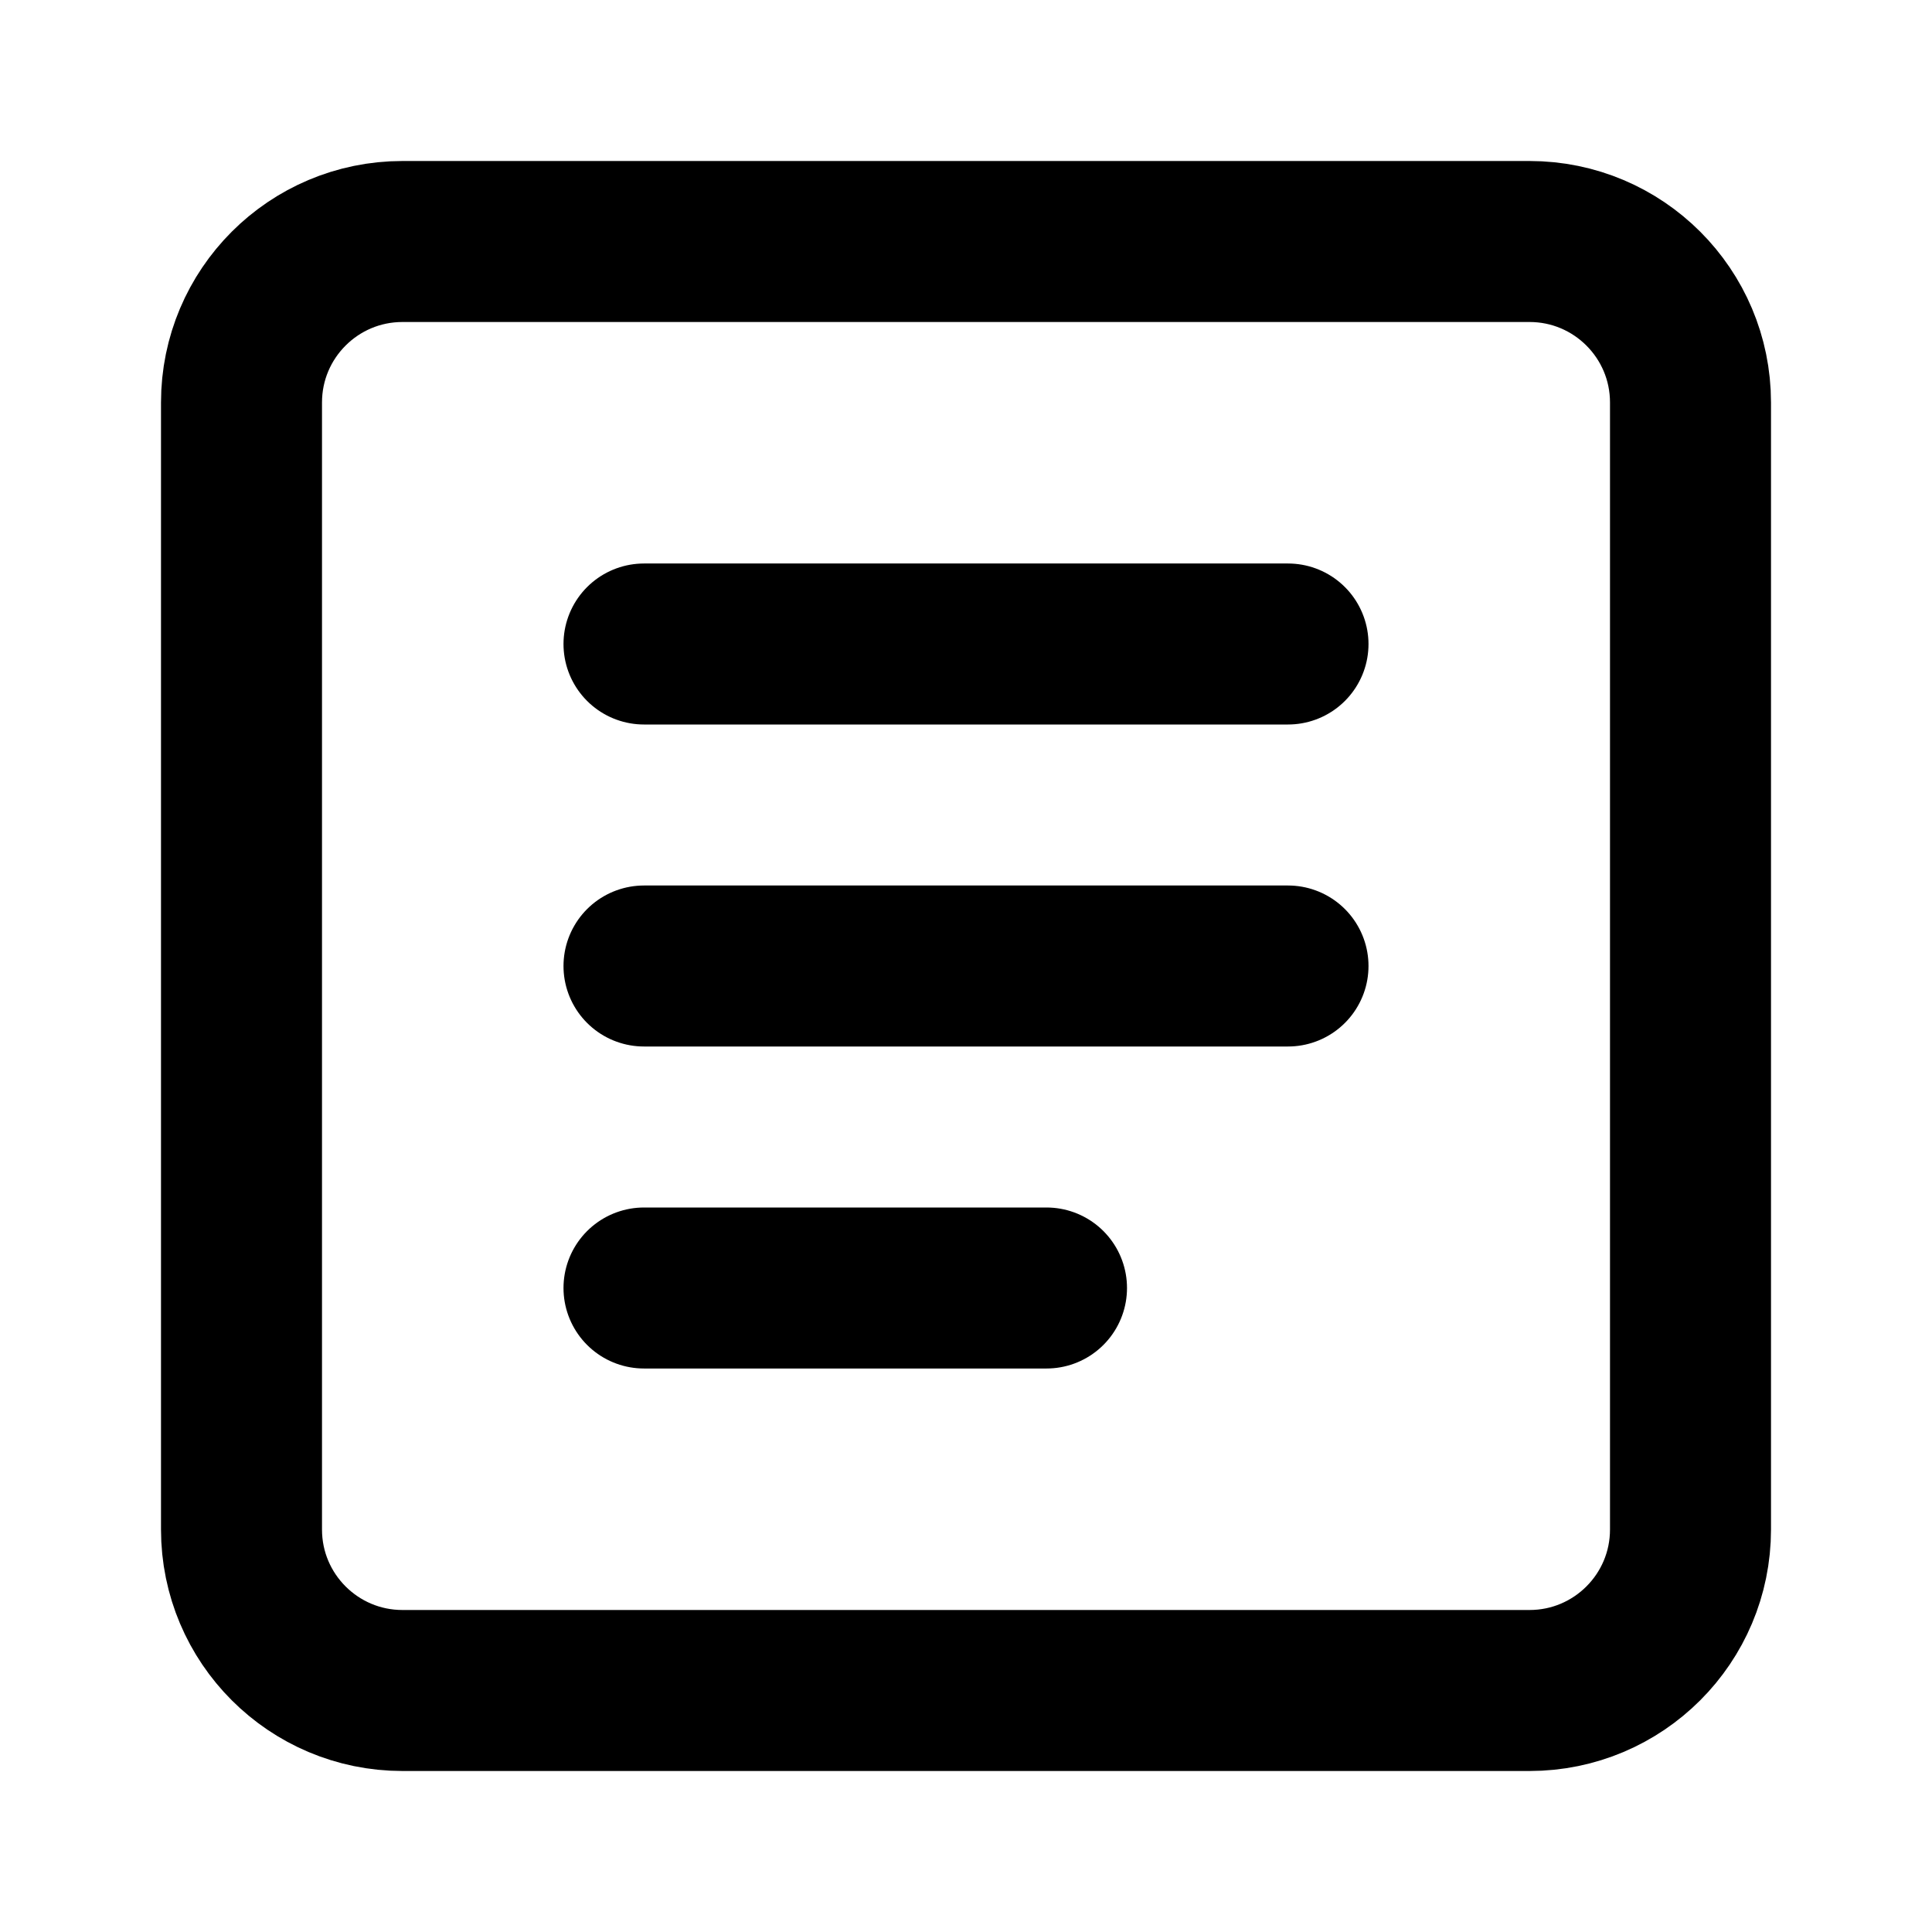
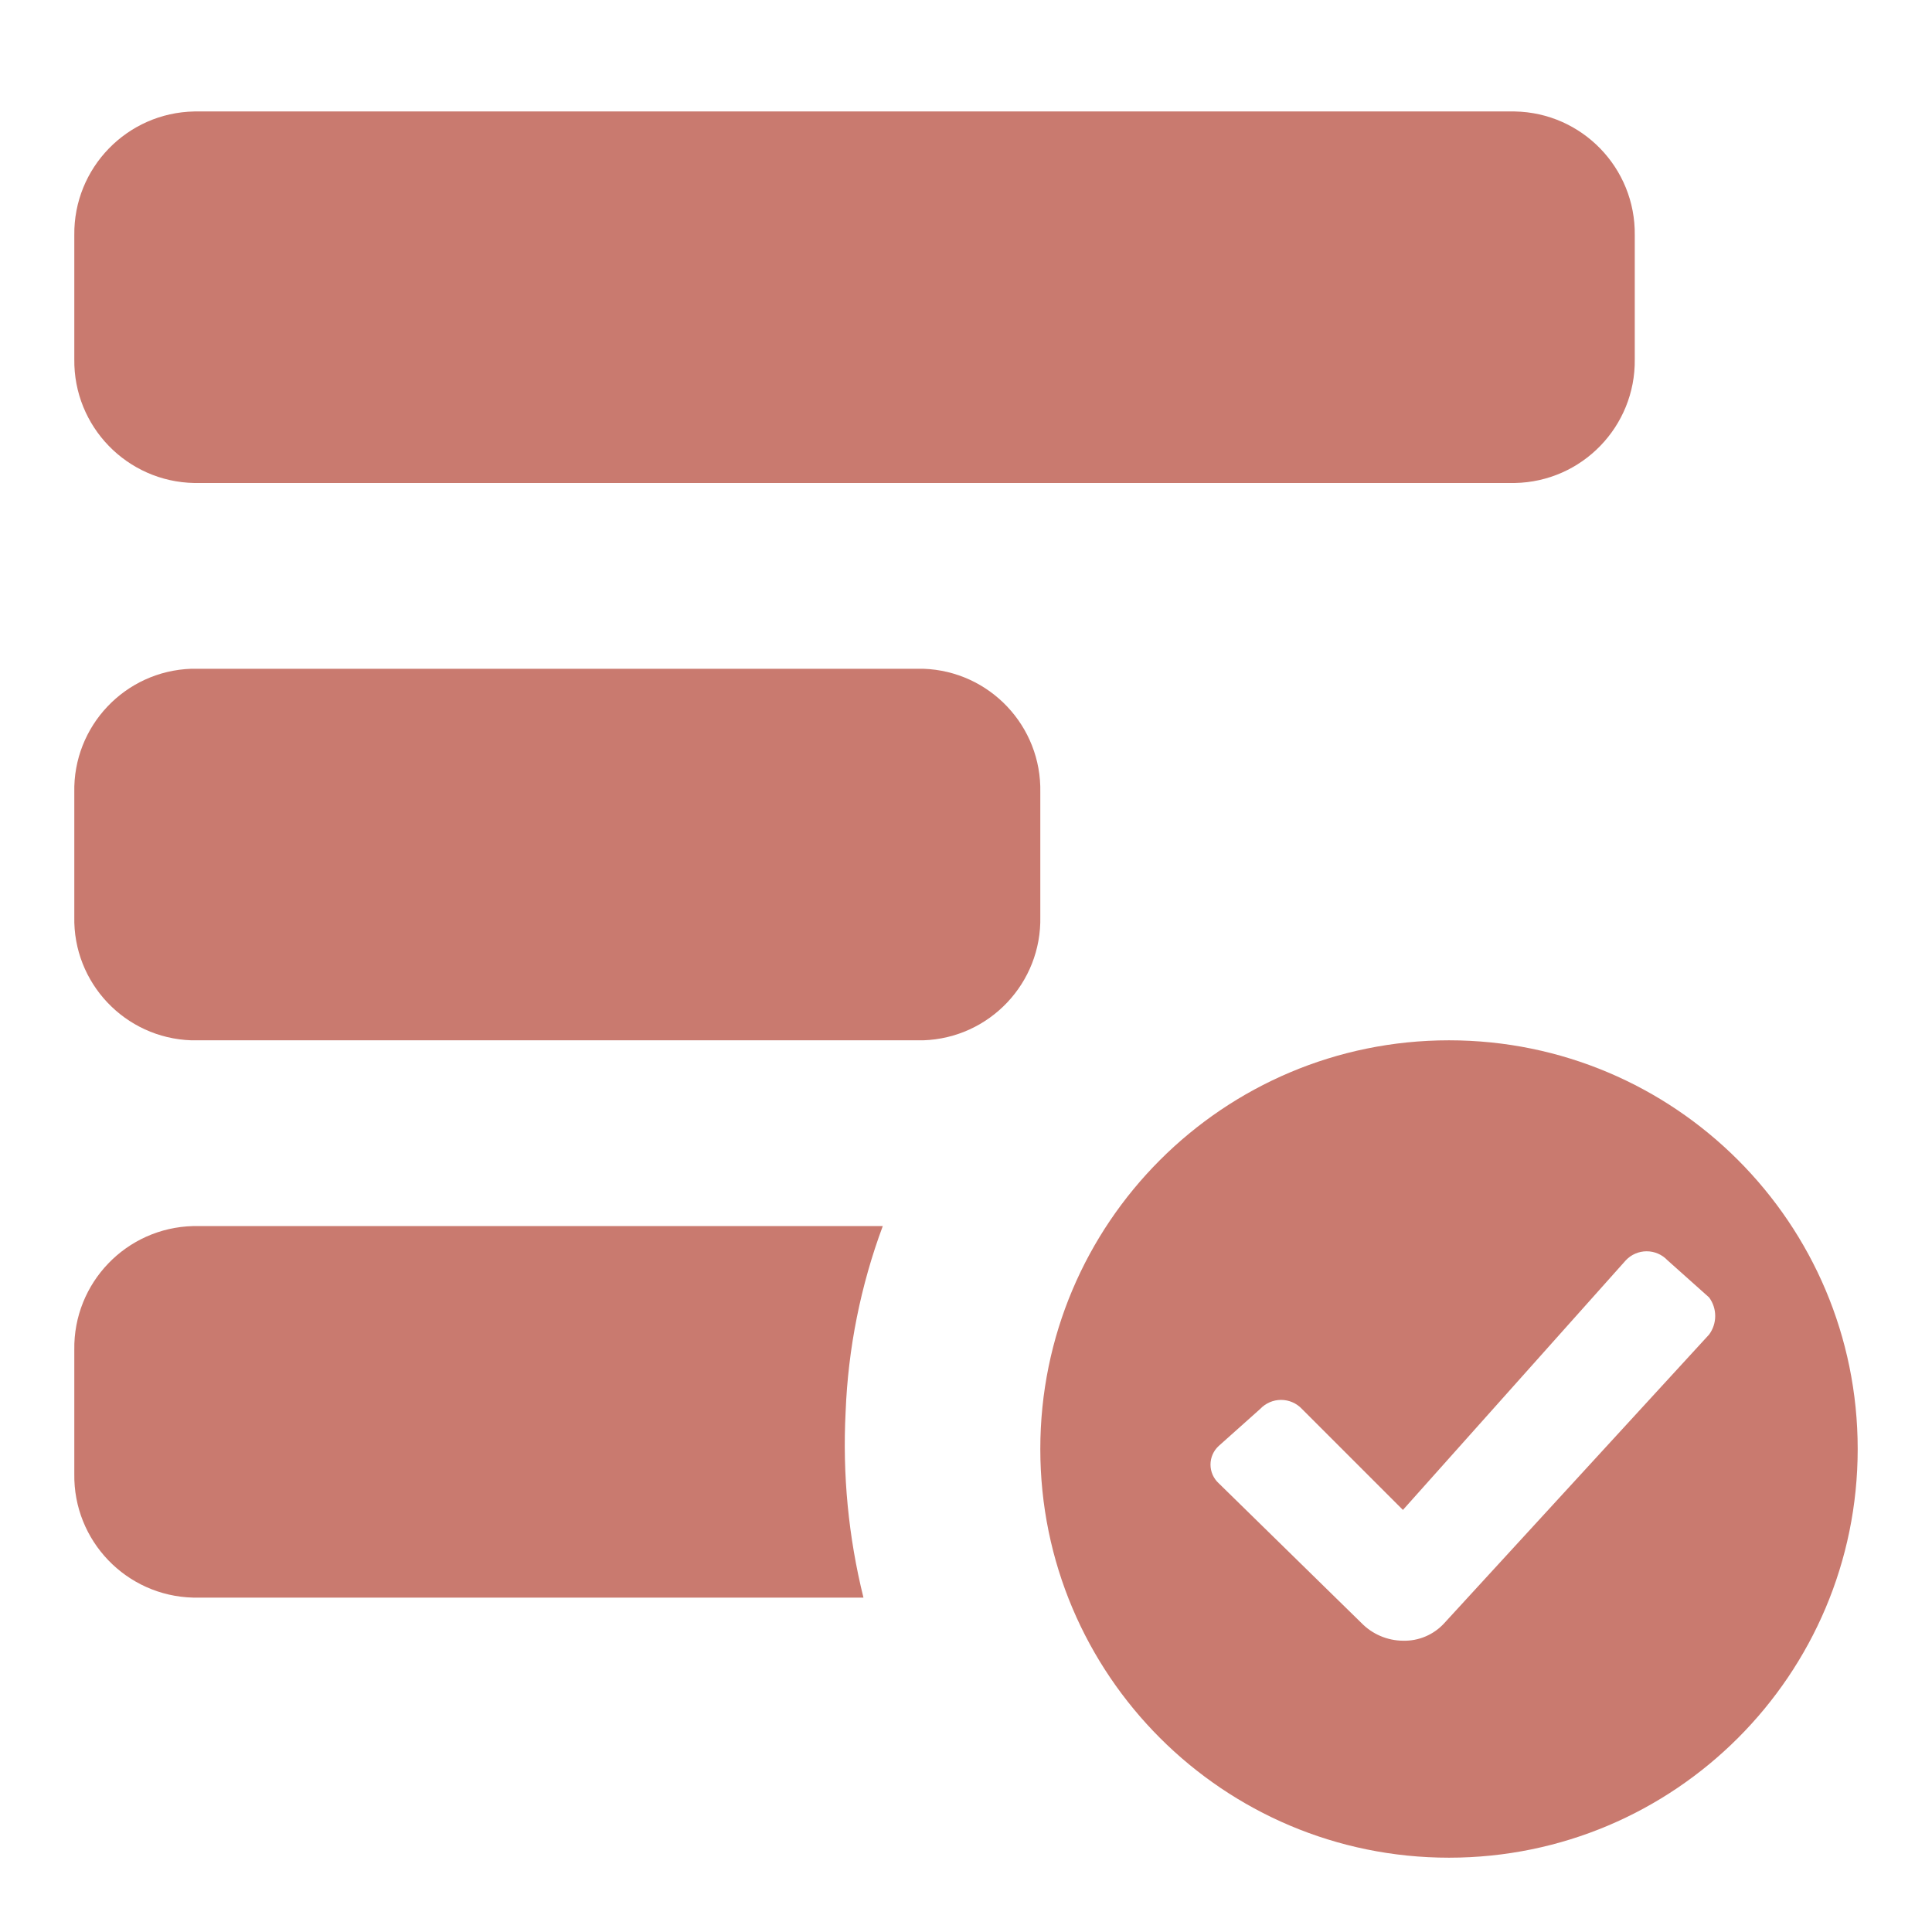
- <svg xmlns="http://www.w3.org/2000/svg" viewBox="0 0 24 24" fill="none" stroke="currentColor" stroke-width="2" stroke-linecap="round" stroke-linejoin="round">
-   <rect x="3" y="3" width="18" height="18" rx="2" ry="2" />
-   <line x1="8" y1="12" x2="16" y2="12" />
-   <line x1="8" y1="8" x2="16" y2="8" />
-   <line x1="8" y1="16" x2="13" y2="16" />
+ <svg xmlns="http://www.w3.org/2000/svg" fill="#c97a6f" width="800px" height="800px" viewBox="0 0 52 52" data-name="Layer 1">
+   <g id="SVGRepo_bgCarrier" stroke-width="0" />
+   <g id="SVGRepo_tracerCarrier" stroke-linecap="round" stroke-linejoin="round" />
+   <g id="SVGRepo_iconCarrier">
+     <path d="M5.23,3H40.77A3.29,3.29,0,0,1,44,6.33V9.67A3.29,3.29,0,0,1,40.77,13H5.23A3.29,3.29,0,0,1,2,9.67V6.33A3.29,3.29,0,0,1,5.23,3ZM5.15,18h19.7A3.26,3.26,0,0,1,28,21.33v3.34A3.26,3.26,0,0,1,24.85,28H5.15A3.26,3.26,0,0,1,2,24.67V21.33A3.26,3.26,0,0,1,5.15,18ZM39,28A11,11,0,1,1,28,39,11,11,0,0,1,39,28Zm7,7.92a.84.84,0,0,0,0-1l-1.12-1a.77.77,0,0,0-1.12,0l-6,6.72-2.72-2.72a.77.77,0,0,0-1.12,0l-1.12,1a.68.68,0,0,0,0,1l3.84,3.76a1.58,1.58,0,0,0,1.12.48,1.45,1.45,0,0,0,1.12-.48ZM5.2,33H23.76a16.14,16.14,0,0,0-1,5,17.11,17.11,0,0,0,.48,5H5.2A3.28,3.28,0,0,1,2,39.67V36.33H2A3.28,3.28,0,0,1,5.2,33Z" />
+   </g>
</svg>
